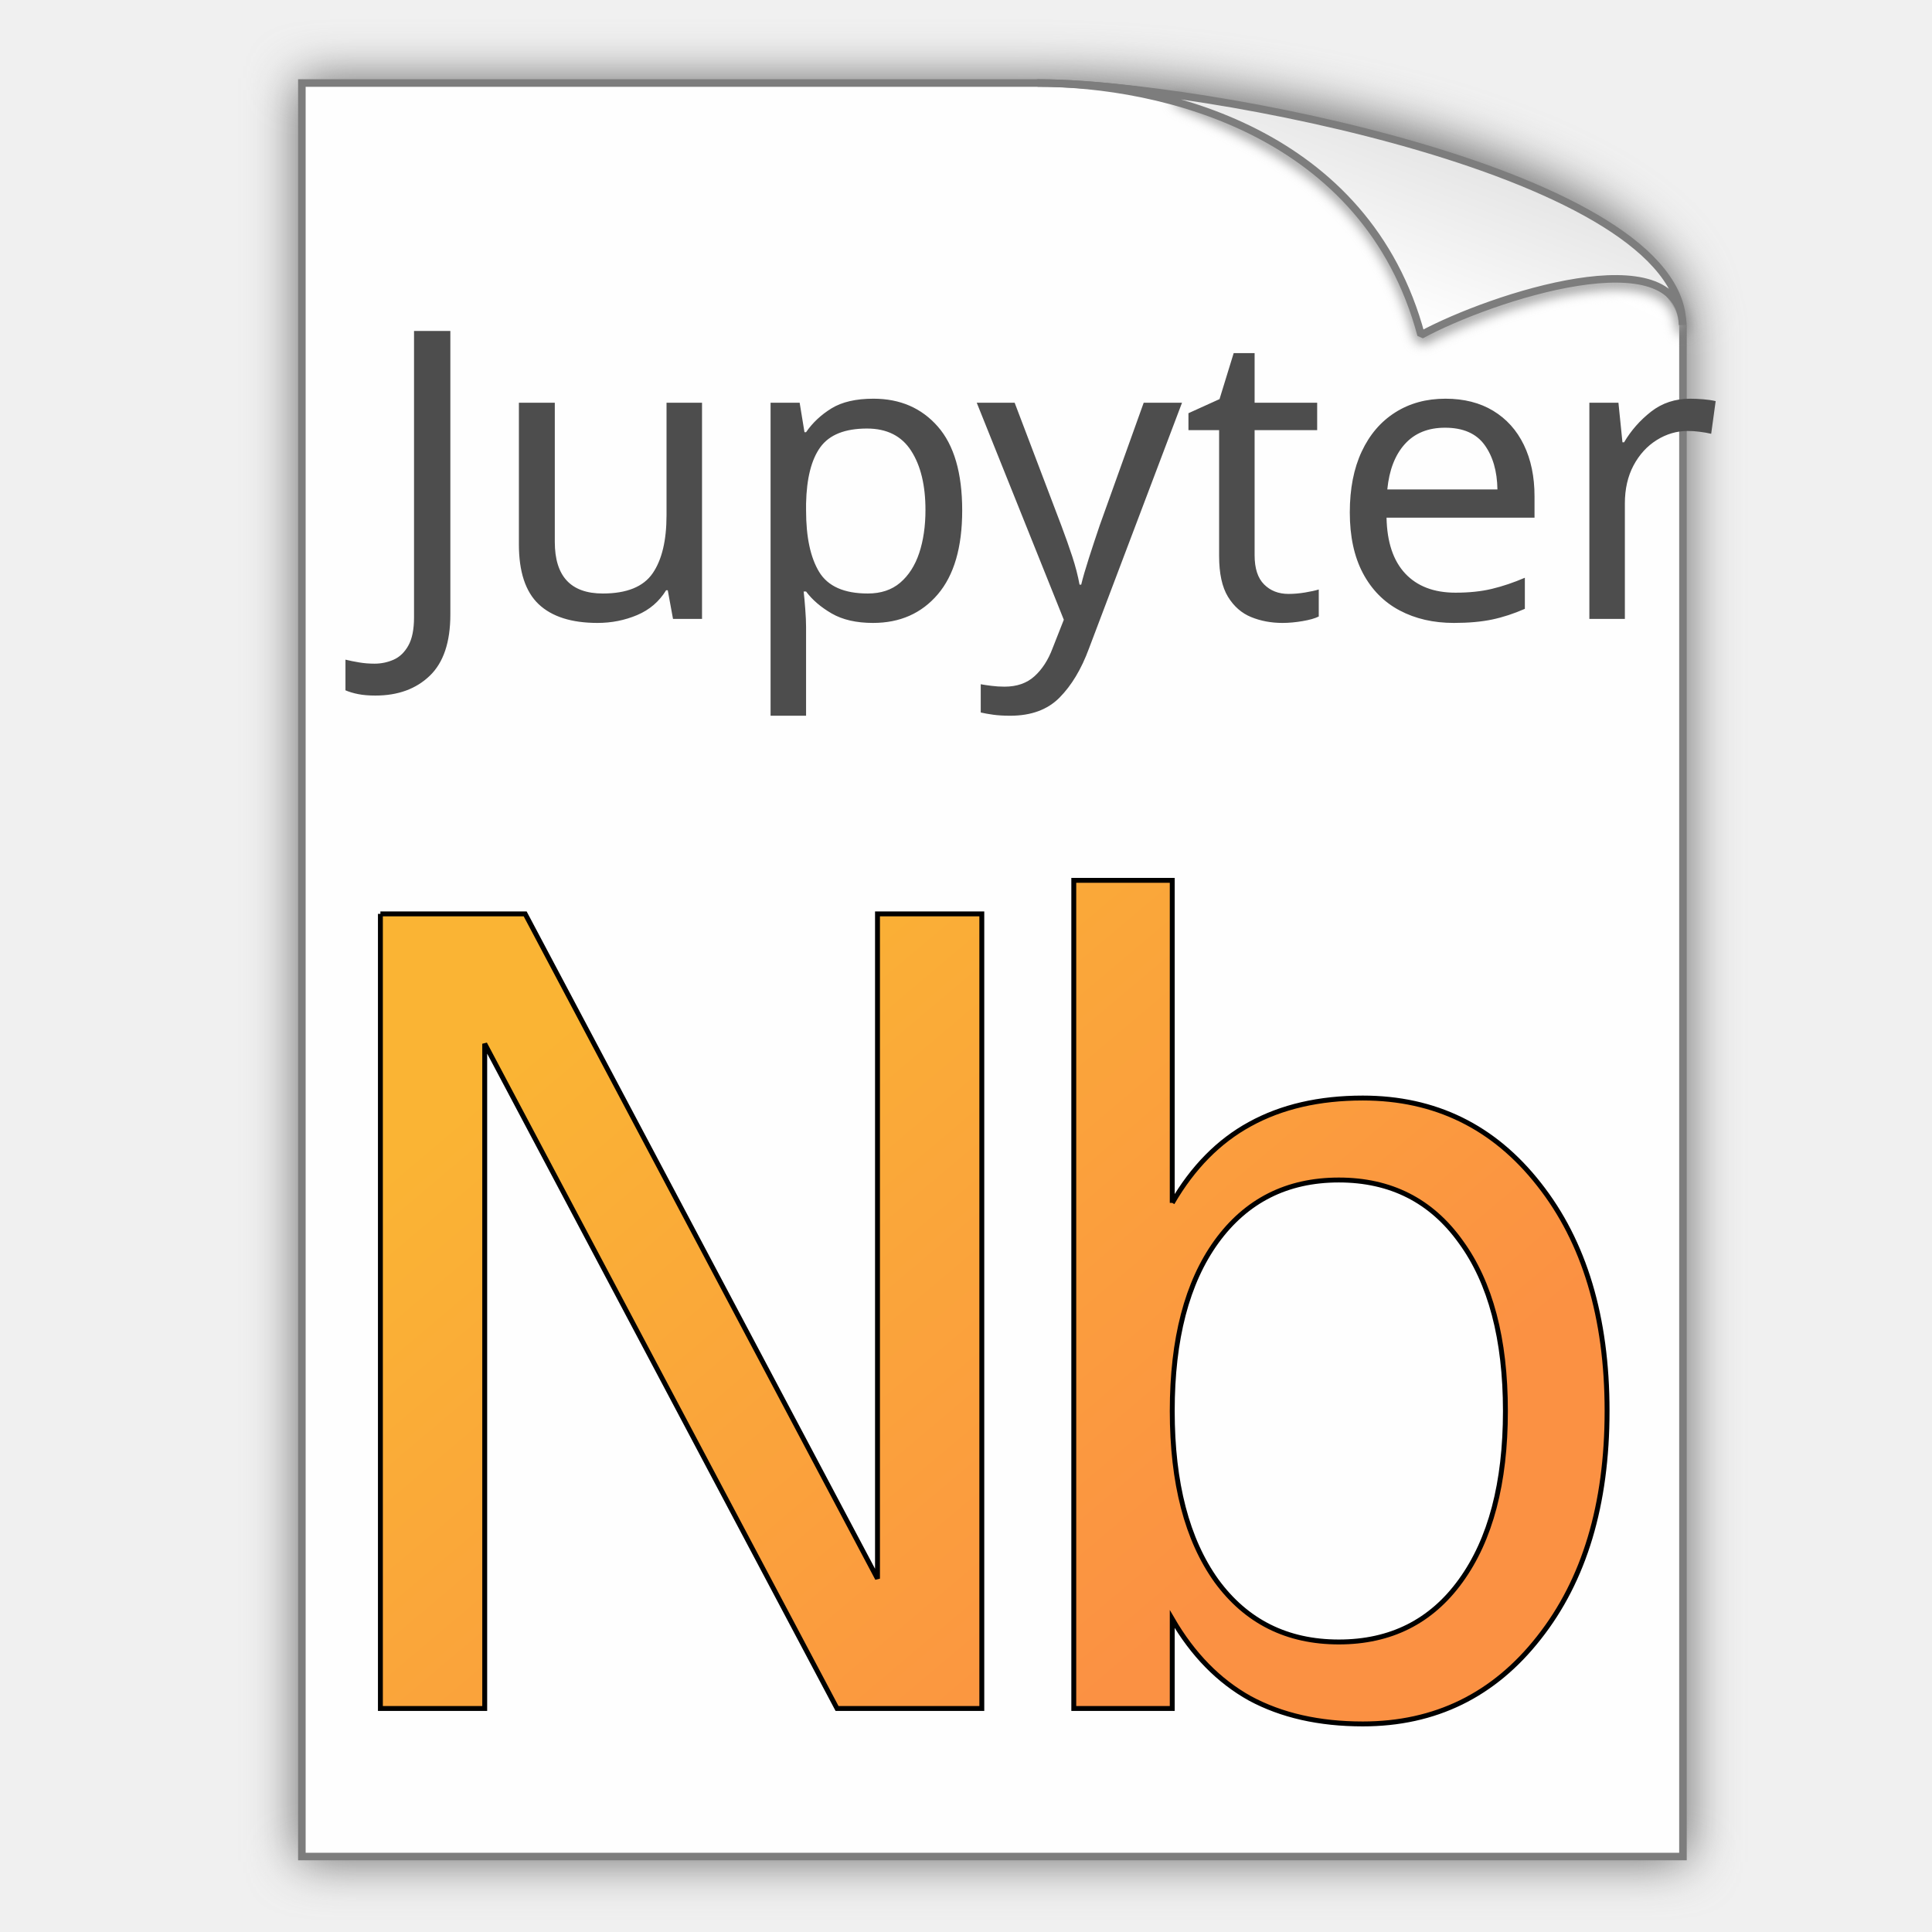
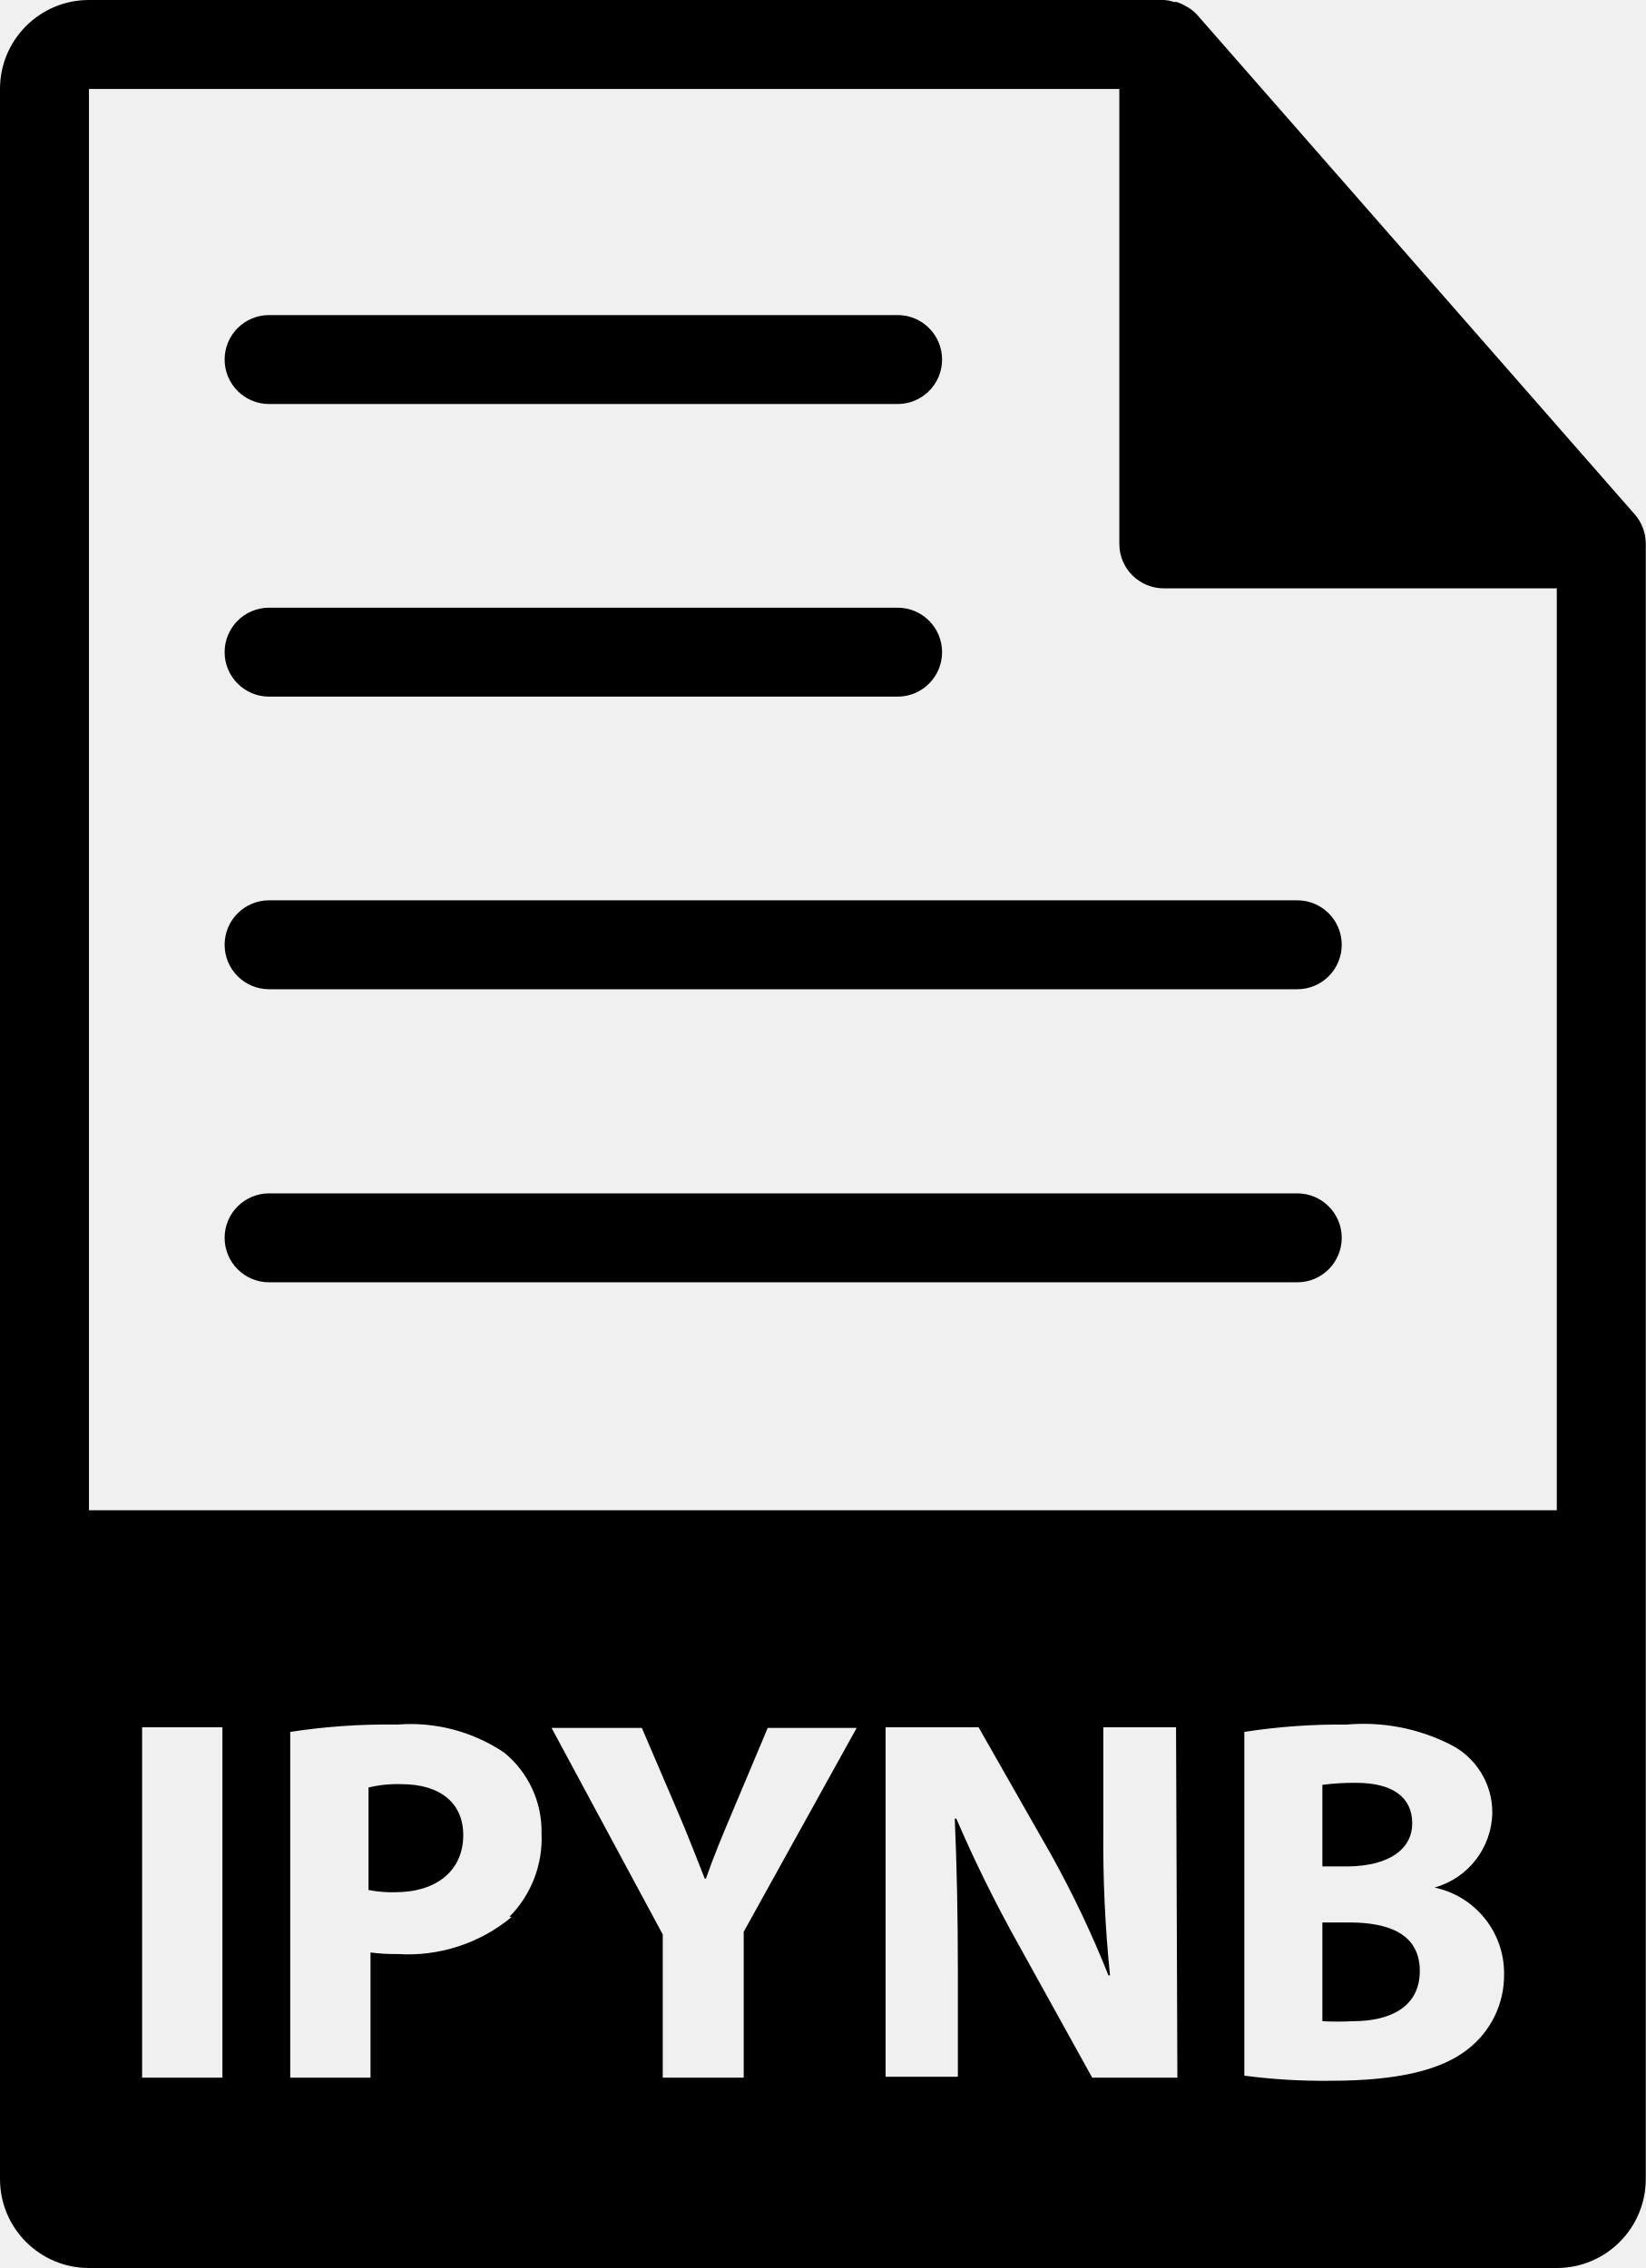
- <svg xmlns="http://www.w3.org/2000/svg" xmlns:xlink="http://www.w3.org/1999/xlink" version="1.0" id="svg2" width="512" height="512">
-   <defs id="defs4">
-     <linearGradient id="linearGradient4328">
-       <stop id="stop4330" offset="0" style="stop-color:#fab434;stop-opacity:1" />
-       <stop id="stop4332" offset="1" style="stop-color:#fb9143;stop-opacity:1" />
-     </linearGradient>
-     <linearGradient id="linearGradient3919">
-       <stop style="stop-color:#e4e4e4;stop-opacity:1;" offset="0" id="stop3921" />
-       <stop id="stop3927" offset="1" style="stop-color:#ffffff;stop-opacity:1;" />
-     </linearGradient>
-     <linearGradient id="linearGradient4689">
-       <stop style="stop-color:#5a9fd4;stop-opacity:1;" offset="0" id="stop4691" />
-       <stop style="stop-color:#306998;stop-opacity:1;" offset="1" id="stop4693" />
-     </linearGradient>
-     <filter id="filter3871" color-interpolation-filters="sRGB">
-       <feGaussianBlur stdDeviation="2.934" id="feGaussianBlur3873" />
-     </filter>
-     <filter id="filter3913" color-interpolation-filters="sRGB">
-       <feGaussianBlur stdDeviation="0.753" id="feGaussianBlur3915" />
-     </filter>
-     <linearGradient xlink:href="#linearGradient3919" id="linearGradient3925" x1="209.005" y1="-22.632" x2="200.967" y2="-2.039" gradientUnits="userSpaceOnUse" gradientTransform="matrix(2.209236,0,0,2.209236,-68.57977,91.18903)" />
-     <linearGradient id="linearGradient4689-6">
-       <stop style="stop-color:#5a9fd4;stop-opacity:1" offset="0" id="stop4691-3" />
-       <stop style="stop-color:#306998;stop-opacity:1" offset="1" id="stop4693-8" />
-     </linearGradient>
-     <linearGradient xlink:href="#linearGradient4328" id="linearGradient3314" gradientUnits="userSpaceOnUse" gradientTransform="matrix(2.181239,0,0,2.181239,-111.6118,113.0655)" x1="116.743" y1="62.911" x2="190.064" y2="149.744" />
-     <linearGradient xlink:href="#linearGradient4328" id="linearGradient3316" gradientUnits="userSpaceOnUse" gradientTransform="matrix(2.181239,0,0,2.181239,-81.39813,113.0655)" x1="116.743" y1="62.911" x2="190.064" y2="149.744" />
-   </defs>
-   <path style="fill:#666666;fill-opacity:0.99;stroke:#7d7d7d;stroke-width:1.085;stroke-linecap:round;stroke-miterlimit:4;stroke-dasharray:none;stroke-dashoffset:0;stroke-opacity:1;filter:url(#filter3871)" d="m 20,279.274 88.351,0 c 33.988,0 77.491,12.815 77.491,29.153 L 185.842,492 20,492 Z" id="path3077" transform="matrix(2.209236,0,0,2.209236,35.81527,-594.9443)" />
-   <path id="path4338" d="m 80,22 194.983,0 c 61.898,0 171.018,39.637 171.018,64.41 l 0,405.591 -366.001,0 z" style="fill:#ffffff;fill-opacity:0.99;stroke:#7d7d7d;stroke-width:2;stroke-linecap:round;stroke-miterlimit:4;stroke-dasharray:none;stroke-dashoffset:0;stroke-opacity:1" />
-   <path id="path3875" d="m 172.441,-29.206 c 12.439,5.333 24.399,11.169 29.07,28.604 8.513,-4.596 30.965,-11.89 31.367,-1.198" style="fill:#ffffff;stroke:#7d7d7d;stroke-width:1.085;stroke-linecap:round;stroke-linejoin:bevel;stroke-miterlimit:4;stroke-dasharray:none;stroke-opacity:1;filter:url(#filter3913)" transform="matrix(2.209236,0,0,2.209236,-68.57977,91.18903)" />
-   <path style="fill:url(#linearGradient3925);fill-opacity:1;stroke:#7d7d7d;stroke-width:2;stroke-linecap:round;stroke-linejoin:bevel;stroke-miterlimit:4;stroke-dasharray:none;stroke-opacity:1" d="m 274.986,22 c 32.902,0 87.165,12.824 101.619,66.769 18.808,-10.155 68.409,-26.267 69.296,-2.646 0,-40.095 -127.944,-64.122 -170.916,-64.122 z" id="path4384" />
-   <path id="path3277" style="font-style:normal;font-variant:normal;font-weight:normal;font-stretch:normal;font-size:267.697px;line-height:125%;font-family:'Droid Sans';-inkscape-font-specification:'Droid Sans';letter-spacing:0px;word-spacing:0px;fill:url(#linearGradient3316);fill-opacity:1;stroke:#000000;stroke-opacity:1;stroke-width:1.3;stroke-miterlimit:4;stroke-dasharray:none" d="m 100.81,242.189 38.364,0 93.372,176.166 0,-176.166 27.645,0 0,210.581 -38.364,0 -93.372,-176.166 0,176.166 -27.645,0 0,-210.581" />
-   <path id="path3279" style="font-style:normal;font-variant:normal;font-weight:normal;font-stretch:normal;font-size:267.697px;line-height:125%;font-family:'Droid Sans';-inkscape-font-specification:'Droid Sans';letter-spacing:0px;word-spacing:0px;fill:url(#linearGradient3314);fill-opacity:1;stroke:#000000;stroke-opacity:1;stroke-width:1.3;stroke-miterlimit:4;stroke-dasharray:none" d="m 398.95,373.926 c -1.4e-4,-19.088 -3.949,-34.039 -11.848,-44.852 -7.805,-10.907 -18.571,-16.361 -32.299,-16.361 -13.729,1.4e-4 -24.542,5.454 -32.44,16.361 -7.805,10.814 -11.707,25.764 -11.707,44.852 -6e-5,19.088 3.902,34.086 11.707,44.993 7.898,10.814 18.712,16.22 32.44,16.22 13.728,2e-5 24.495,-5.407 32.299,-16.22 7.898,-10.907 11.848,-25.905 11.848,-44.993 m -88.294,-55.149 c 5.454,-9.403 12.318,-16.361 20.593,-20.875 8.369,-4.607 18.336,-6.911 29.902,-6.911 19.182,1.6e-4 34.744,7.617 46.686,22.849 12.036,15.233 18.054,35.261 18.054,60.085 -1.7e-4,24.824 -6.018,44.852 -18.054,60.085 -11.942,15.233 -27.504,22.849 -46.686,22.849 -11.566,0 -21.533,-2.257 -29.902,-6.77 -8.275,-4.607 -15.139,-11.613 -20.593,-21.016 l 0,23.696 -26.093,0 0,-219.467 26.093,0 0,85.474" />
-   <text id="text4334" y="164.019" x="99.893" style="font-style:normal;font-variant:normal;font-weight:normal;font-stretch:normal;font-size:106.891px;line-height:125%;font-family:'Myriad Pro';-inkscape-font-specification:'Myriad Pro';letter-spacing:0px;word-spacing:0px;fill:#4d4d4d;fill-opacity:1;stroke:none;stroke-width:1px;stroke-linecap:butt;stroke-linejoin:miter;stroke-opacity:1;" xml:space="preserve">
-     <tspan y="164.019" x="99.893" id="tspan4336">Jupyter</tspan>
-   </text>
-   <text xml:space="preserve" style="font-style:normal;font-weight:normal;font-size:40px;line-height:125%;font-family:sans-serif;letter-spacing:0px;word-spacing:0px;fill:#000000;fill-opacity:1;stroke:none;stroke-width:1px;stroke-linecap:butt;stroke-linejoin:miter;stroke-opacity:1" x="-919.78" y="540.889" id="text4228">
-     <tspan id="tspan4230" x="-919.78" y="540.889" />
-   </text>
+ <svg xmlns="http://www.w3.org/2000/svg" viewBox="0 0 74 102">
+   <g id="Layer_2" data-name="Layer 2">
+     <g id="Layer_1-2" data-name="Layer 1">
+       <path d="M63.5,82c0-1.19-.91-1.82-2.52-1.82a10.82,10.82,0,0,0-1.52.09v3.67h1.17C62.5,83.91,63.5,83.14,63.5,82Z" />
+       <path d="M60.67,86.46H59.46V90.9a13.12,13.12,0,0,0,1.38,0c1.61,0,3-.6,3-2.26S62.45,86.46,60.67,86.46Z" />
+       <path d="M18.05,80.24a5.52,5.52,0,0,0-1.48.15V85a5.47,5.47,0,0,0,1.2.1c1.89,0,3.06-1,3.06-2.57C20.83,81.11,19.82,80.24,18.05,80.24Z" />
+       <path d="M12.1,18.17H40.36a2,2,0,0,0,0-4H12.1a2,2,0,0,0,0,4Z" />
+       <path d="M74,24.44a2,2,0,0,0-.48-1.29L53.84.68h0a1.75,1.75,0,0,0-.39-.33L53.29.26A1.71,1.71,0,0,0,52.9.09l-.11,0A1.76,1.76,0,0,0,52.33,0H4A4,4,0,0,0,0,4V98a4,4,0,0,0,4,4H70a4,4,0,0,0,4-4V24.67A1.79,1.79,0,0,0,74,24.44Zm-64,69H6.39V77.68H10Zm13-7.22a7.3,7.3,0,0,1-5.12,1.66,8.54,8.54,0,0,1-1.22-.07v5.63H13.05V77.89a28.65,28.65,0,0,1,4.81-.33,7.54,7.54,0,0,1,4.81,1.26,4.57,4.57,0,0,1,1.68,3.64A5,5,0,0,1,22.91,86.2Zm10.44.66v6.56H29.8V87l-5-9.29h4.06l1.62,3.78c.49,1.14.81,2,1.21,3h.05c.35-1,.72-1.89,1.19-3l1.59-3.78h4Zm19.5,6.56H49.11l-3.36-6.07A61,61,0,0,1,43,81.79l-.07,0c.09,2.08.14,4.3.14,6.87v4.74H39.82V77.68H44l3.28,5.76a46.74,46.74,0,0,1,2.56,5.4h.07a59.25,59.25,0,0,1-.3-6.56v-4.6h3.27ZM66,92.16c-1.15.91-3.06,1.42-6.19,1.42a27.37,27.37,0,0,1-3.86-.23V77.89a28,28,0,0,1,4.6-.33,8.65,8.65,0,0,1,4.65.89,3.41,3.41,0,0,1,1.9,3.08,3.55,3.55,0,0,1-2.6,3.36v0a3.94,3.94,0,0,1,3.13,3.88A4.21,4.21,0,0,1,66,92.16Zm4-24.24H4V4H50.33V24.46a2,2,0,0,0,2,2H70Z" />
+       <path d="M10.1,42.49h0a2,2,0,0,0,2,2H58.33a2,2,0,0,0,0-4H12.1A2,2,0,0,0,10.1,42.49Z" />
+       <path d="M58.33,53.67H12.1a2,2,0,1,0,0,4H58.33a2,2,0,0,0,0-4Z" />
+       <path d="M12.1,31.33H40.36a2,2,0,0,0,0-4H12.1a2,2,0,0,0,0,4Z" />
+     </g>
+   </g>
</svg>
